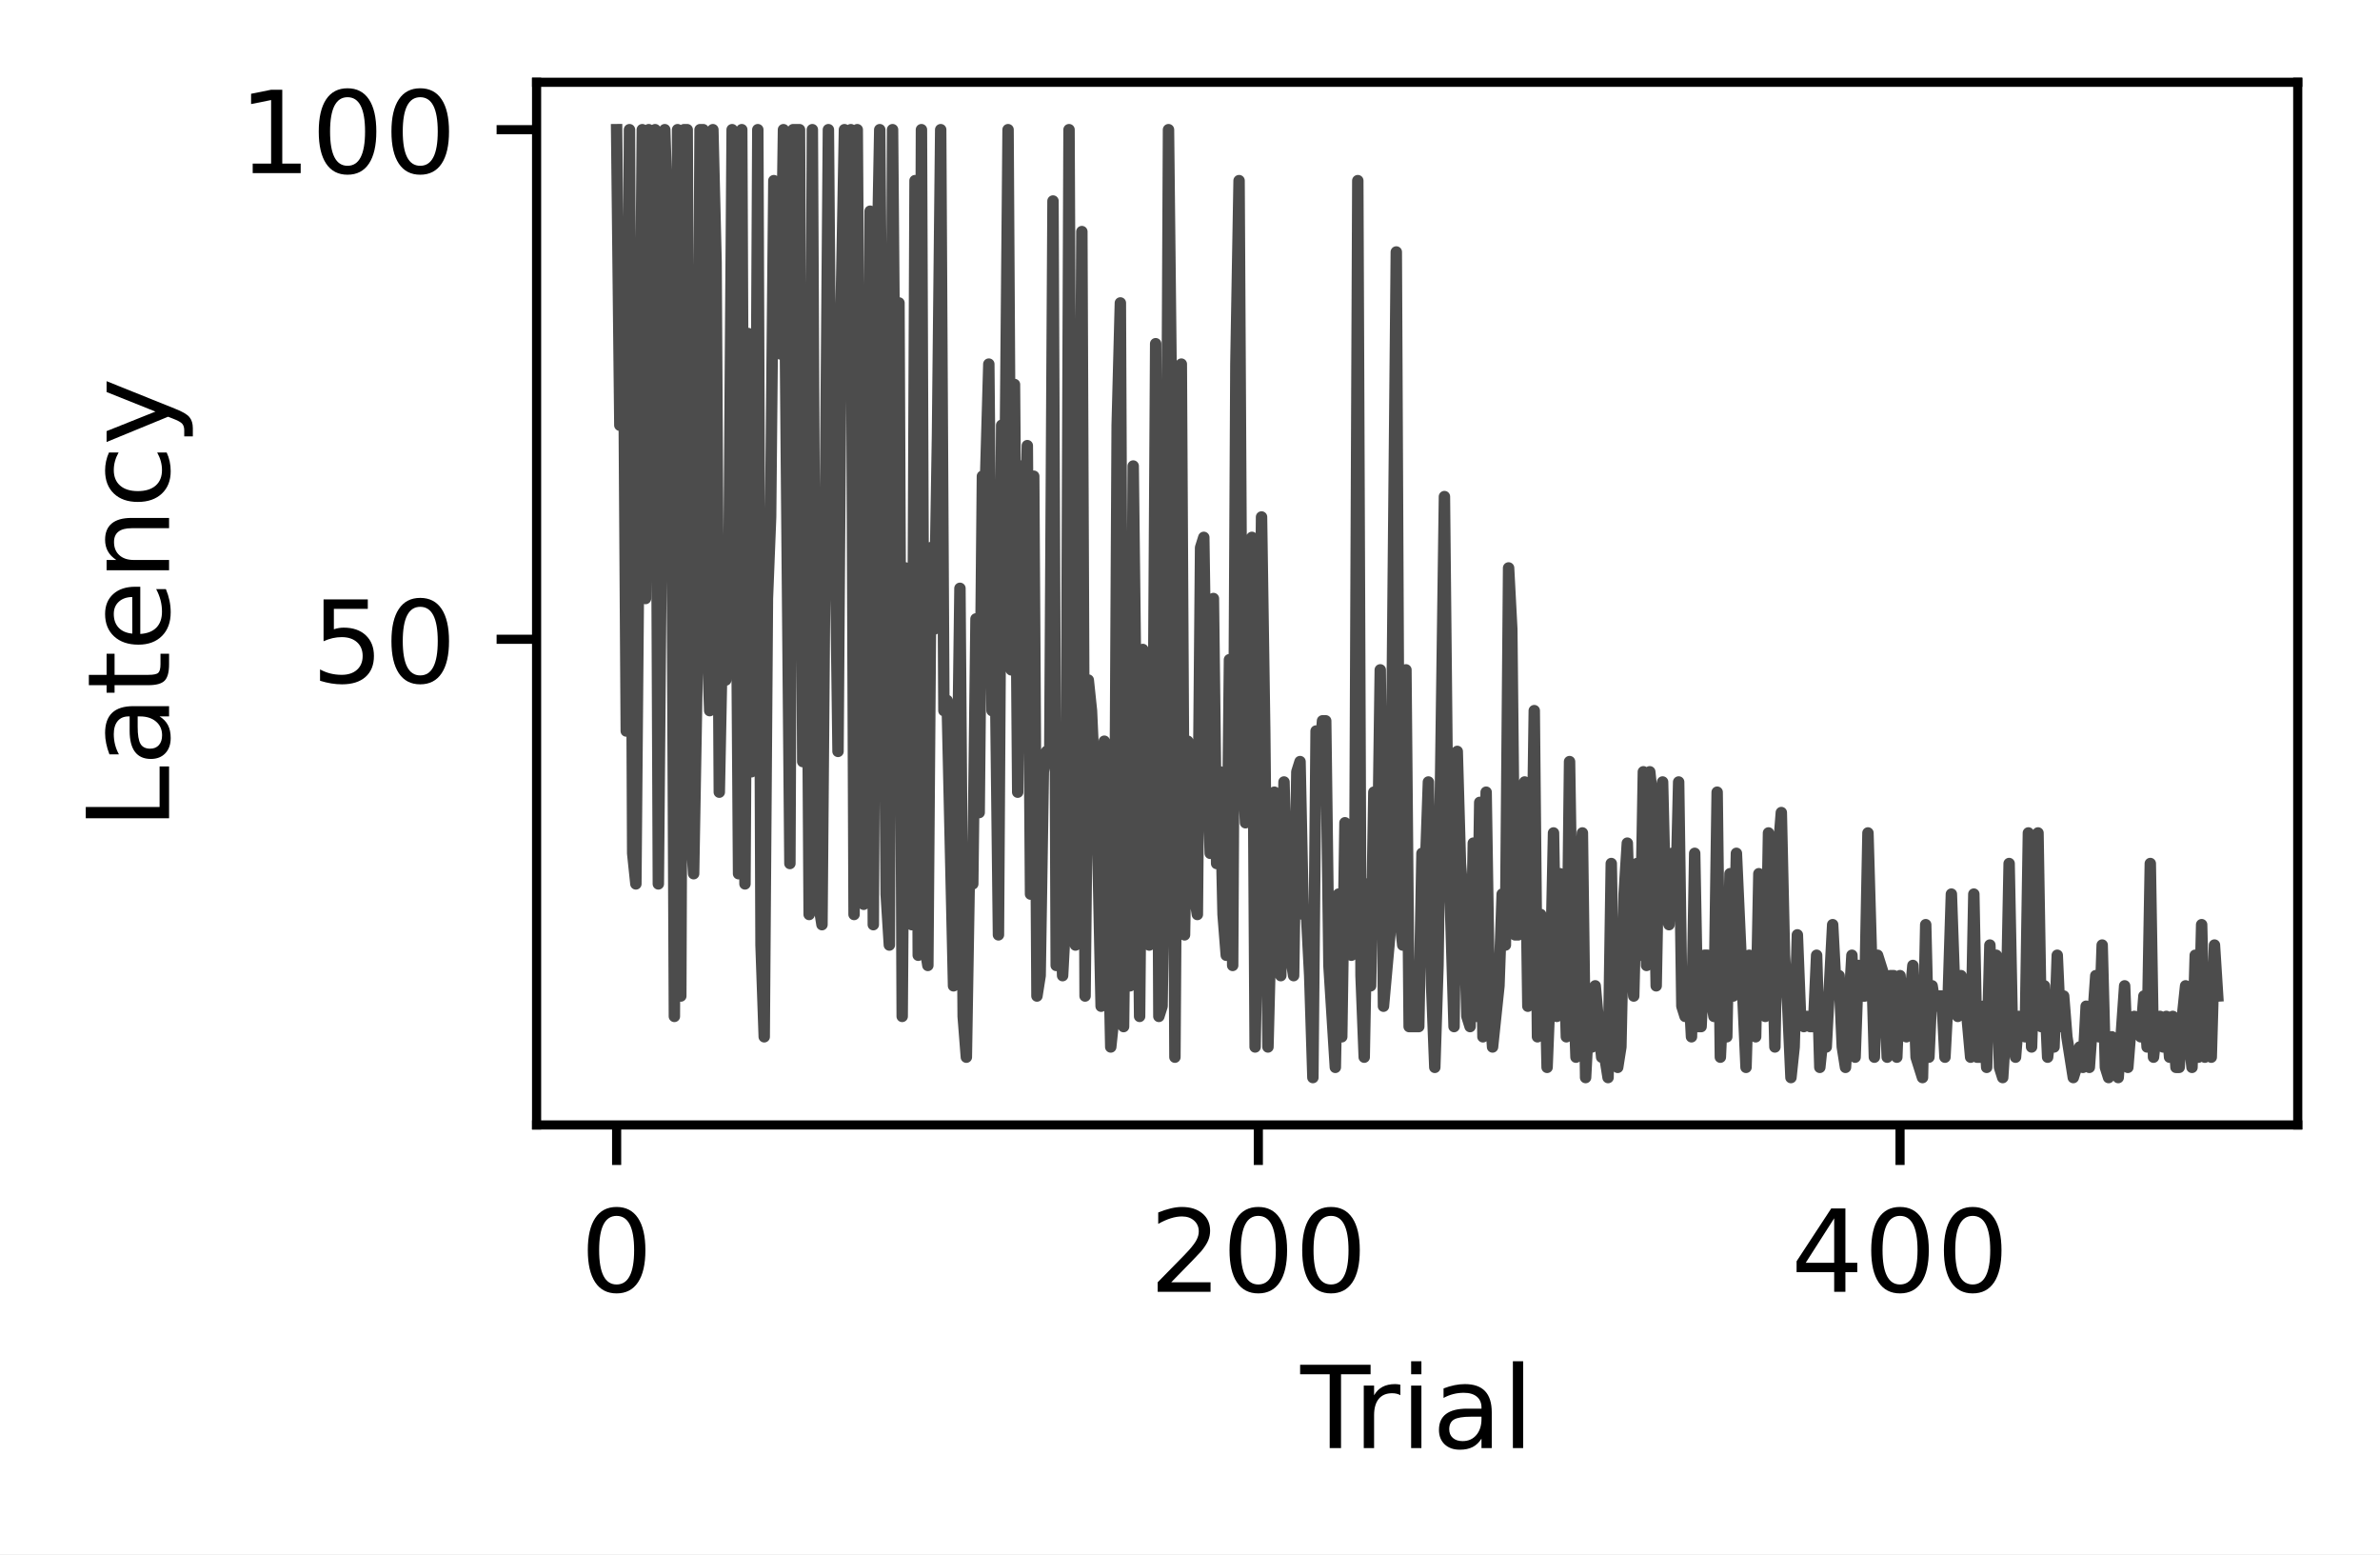
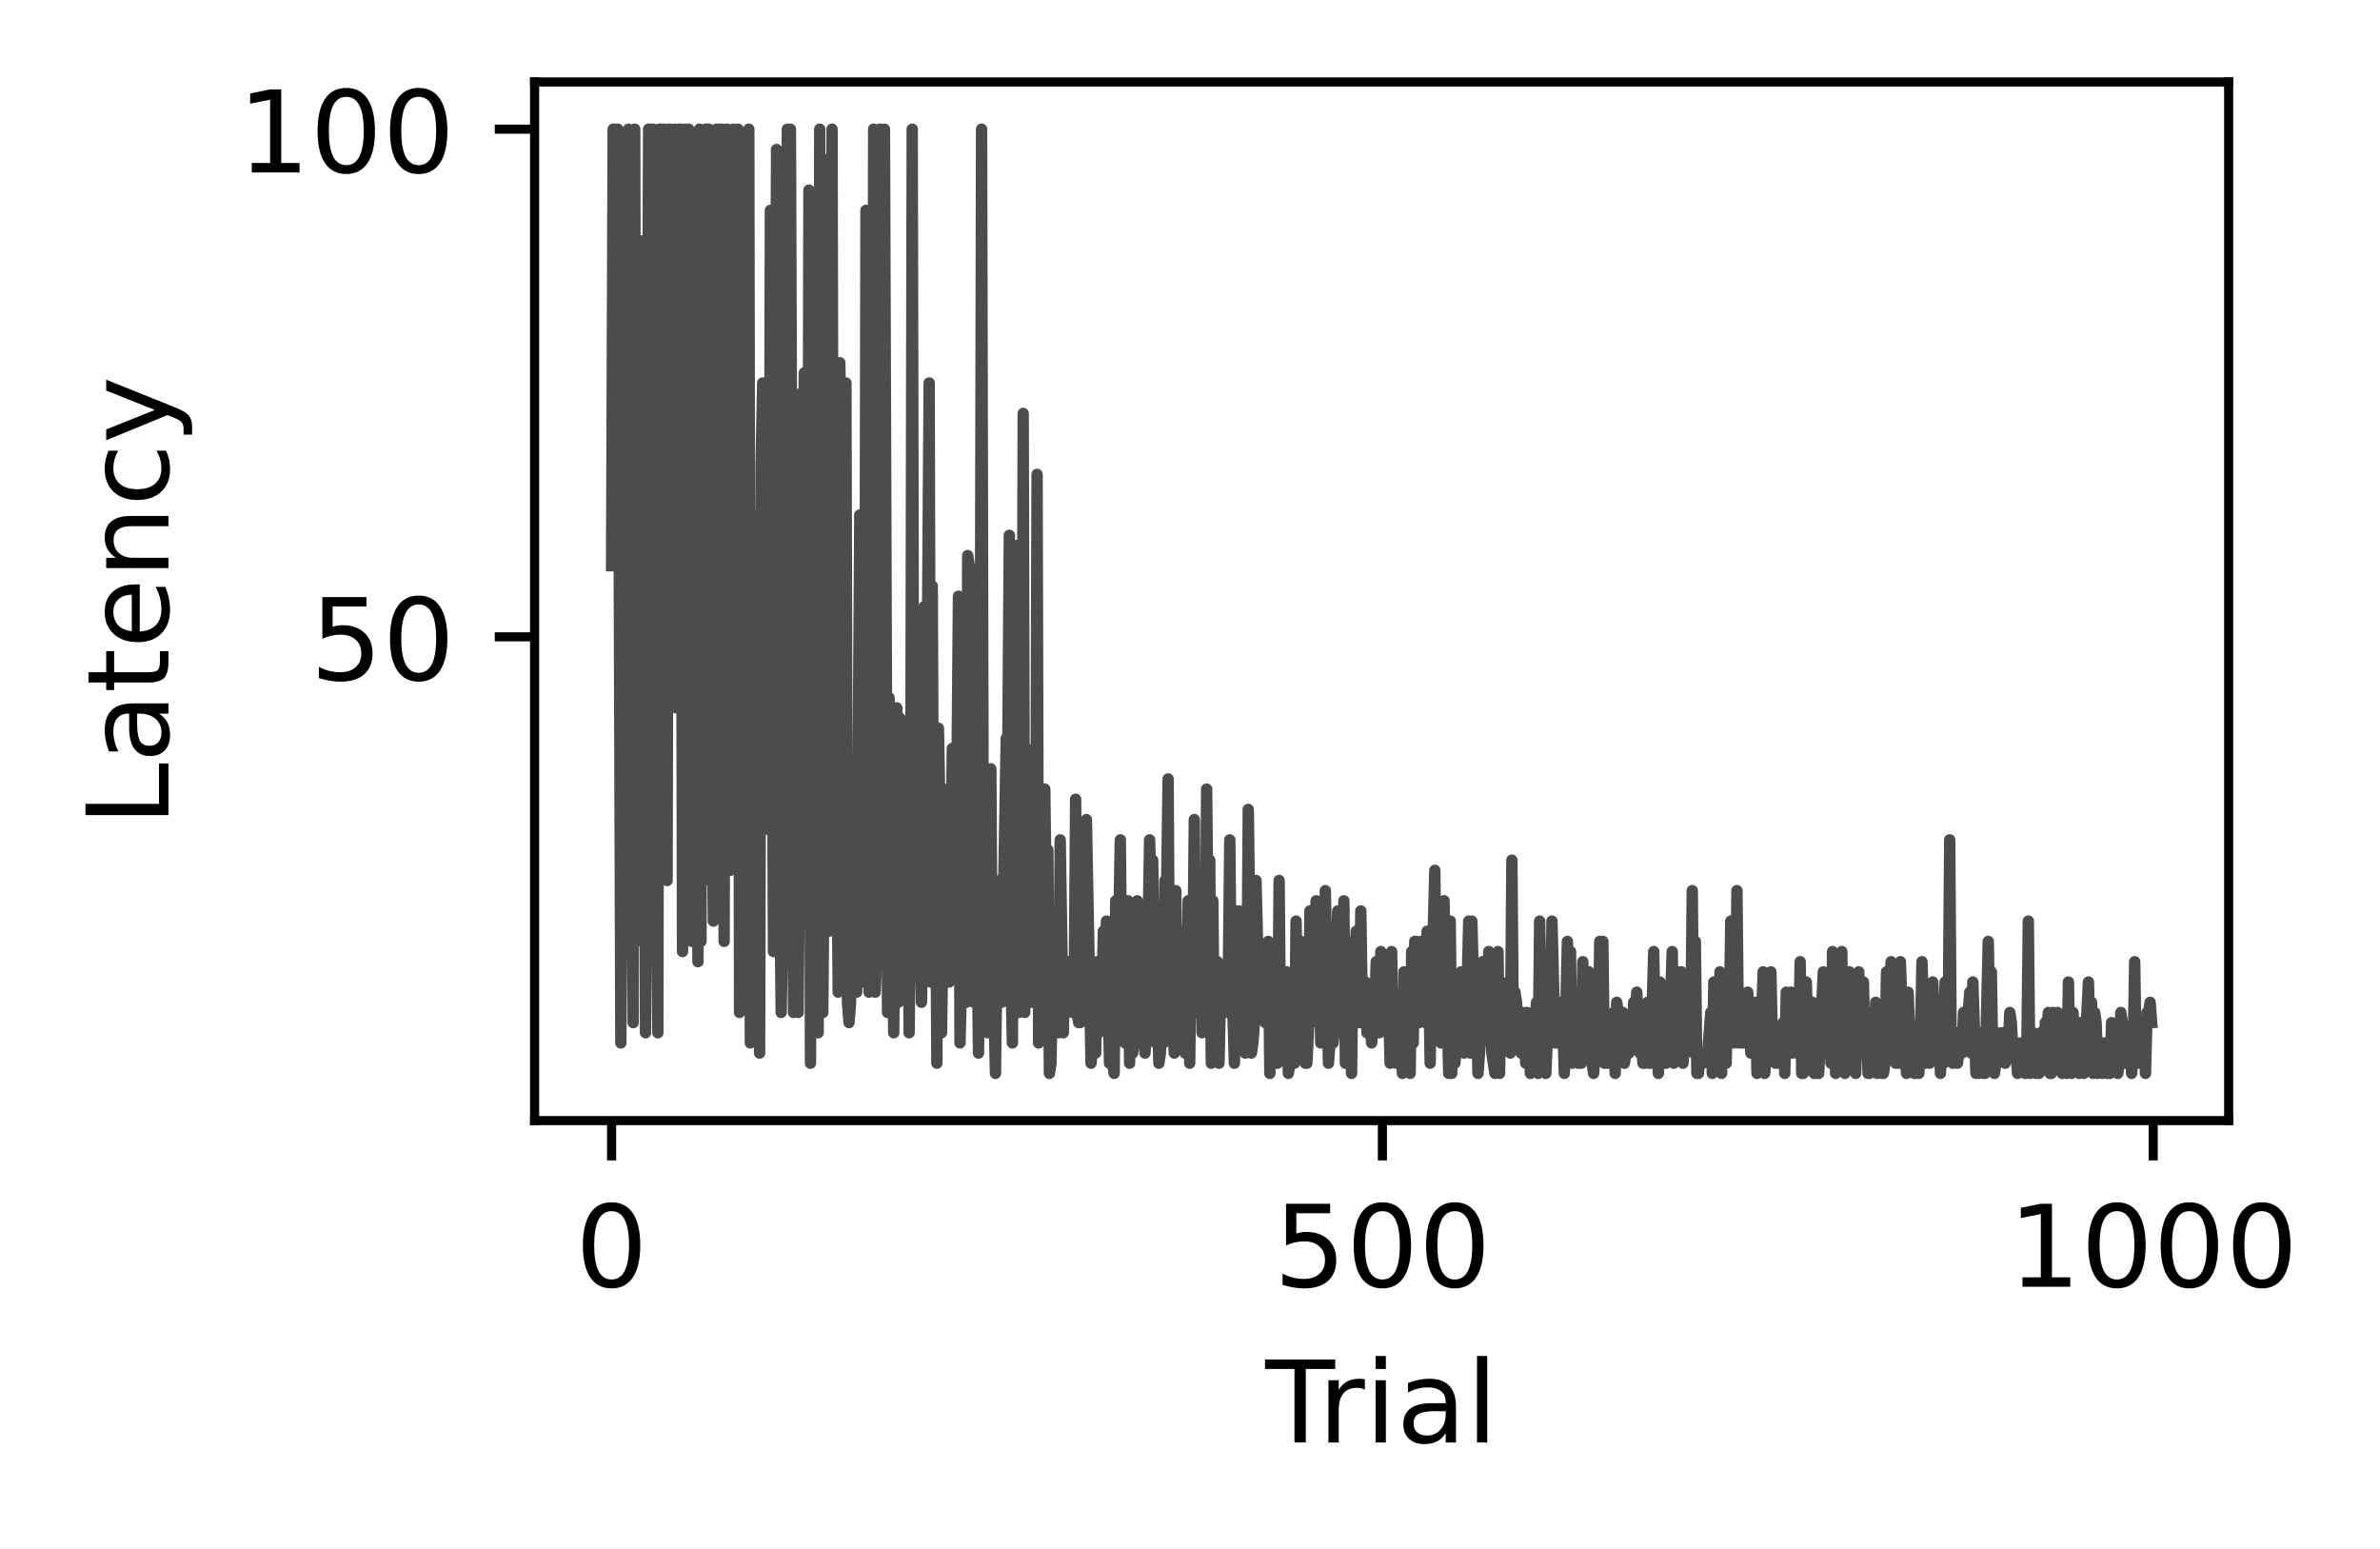
- <svg xmlns="http://www.w3.org/2000/svg" xmlns:xlink="http://www.w3.org/1999/xlink" width="208.316pt" height="135.996pt" viewBox="0 0 208.316 135.996" version="1.1">
+ <svg xmlns="http://www.w3.org/2000/svg" xmlns:xlink="http://www.w3.org/1999/xlink" width="209.088pt" height="135.996pt" viewBox="0 0 209.088 135.996" version="1.1">
  <defs>
    <style type="text/css">*{stroke-linejoin: round; stroke-linecap: butt}</style>
  </defs>
  <g id="figure_1">
    <g id="patch_1">
-       <path d="M 0 135.996  L 208.316 135.996  L 208.316 0  L 0 0  z " style="fill: #ffffff" />
+       <path d="M 0 135.996  L 209.088 135.996  L 209.088 0  L 0 0  z " style="fill: #ffffff" />
    </g>
    <g id="axes_1">
      <g id="patch_2">
-         <path d="M 46.966 98.44  L 201.116 98.44  L 201.116 7.2  L 46.966 7.2  z " style="fill: #ffffff" />
+         <path d="M 46.966 98.44  L 195.792 98.44  L 195.792 7.2  L 46.966 7.2  z " style="fill: #ffffff" />
      </g>
      <g id="matplotlib.axis_1">
        <g id="xtick_1">
          <g id="line2d_1">
            <defs>
-               <path id="m9334df2250" d="M 0 0  L 0 3.5  " style="stroke: #000000; stroke-width: 0.8" />
+               <path id="mffa574d782" d="M 0 0  L 0 3.5  " style="stroke: #000000; stroke-width: 0.8" />
            </defs>
            <g>
-               <use xlink:href="#m9334df2250" x="53.972" y="98.44" style="stroke: #000000; stroke-width: 0.8" />
+               <use xlink:href="#mffa574d782" x="53.73" y="98.44" style="stroke: #000000; stroke-width: 0.8" />
            </g>
          </g>
          <g id="text_1">
-             <g transform="translate(50.79119 113.0384) scale(0.1 -0.1)">
+             <g transform="translate(50.54923 113.0384) scale(0.1 -0.1)">
              <defs>
                <path id="DejaVuSans-30" d="M 2034 4250  Q 1547 4250 1301 3770  Q 1056 3291 1056 2328  Q 1056 1369 1301 889  Q 1547 409 2034 409  Q 2525 409 2770 889  Q 3016 1369 3016 2328  Q 3016 3291 2770 3770  Q 2525 4250 2034 4250  z M 2034 4750  Q 2819 4750 3233 4129  Q 3647 3509 3647 2328  Q 3647 1150 3233 529  Q 2819 -91 2034 -91  Q 1250 -91 836 529  Q 422 1150 422 2328  Q 422 3509 836 4129  Q 1250 4750 2034 4750  z " transform="scale(0.015625)" />
              </defs>
              <use xlink:href="#DejaVuSans-30" />
            </g>
          </g>
        </g>
        <g id="xtick_2">
          <g id="line2d_2">
            <g>
-               <use xlink:href="#m9334df2250" x="110.139" y="98.44" style="stroke: #000000; stroke-width: 0.8" />
+               <use xlink:href="#mffa574d782" x="121.447" y="98.44" style="stroke: #000000; stroke-width: 0.8" />
            </g>
          </g>
          <g id="text_2">
-             <g transform="translate(100.5956 113.0384) scale(0.1 -0.1)">
+             <g transform="translate(111.903 113.0384) scale(0.1 -0.1)">
              <defs>
-                 <path id="DejaVuSans-32" d="M 1228 531  L 3431 531  L 3431 0  L 469 0  L 469 531  Q 828 903 1448 1529  Q 2069 2156 2228 2338  Q 2531 2678 2651 2914  Q 2772 3150 2772 3378  Q 2772 3750 2511 3984  Q 2250 4219 1831 4219  Q 1534 4219 1204 4116  Q 875 4013 500 3803  L 500 4441  Q 881 4594 1212 4672  Q 1544 4750 1819 4750  Q 2544 4750 2975 4387  Q 3406 4025 3406 3419  Q 3406 3131 3298 2873  Q 3191 2616 2906 2266  Q 2828 2175 2409 1742  Q 1991 1309 1228 531  z " transform="scale(0.015625)" />
+                 <path id="DejaVuSans-35" d="M 691 4666  L 3169 4666  L 3169 4134  L 1269 4134  L 1269 2991  Q 1406 3038 1543 3061  Q 1681 3084 1819 3084  Q 2600 3084 3056 2656  Q 3513 2228 3513 1497  Q 3513 744 3044 326  Q 2575 -91 1722 -91  Q 1428 -91 1123 -41  Q 819 9 494 109  L 494 744  Q 775 591 1075 516  Q 1375 441 1709 441  Q 2250 441 2565 725  Q 2881 1009 2881 1497  Q 2881 1984 2565 2268  Q 2250 2553 1709 2553  Q 1456 2553 1204 2497  Q 953 2441 691 2322  L 691 4666  z " transform="scale(0.015625)" />
              </defs>
-               <use xlink:href="#DejaVuSans-32" />
+               <use xlink:href="#DejaVuSans-35" />
              <use xlink:href="#DejaVuSans-30" x="63.623" />
              <use xlink:href="#DejaVuSans-30" x="127.246" />
            </g>
          </g>
        </g>
        <g id="xtick_3">
          <g id="line2d_3">
            <g>
-               <use xlink:href="#m9334df2250" x="166.306" y="98.44" style="stroke: #000000; stroke-width: 0.8" />
+               <use xlink:href="#mffa574d782" x="189.163" y="98.44" style="stroke: #000000; stroke-width: 0.8" />
            </g>
          </g>
          <g id="text_3">
-             <g transform="translate(156.7625 113.0384) scale(0.1 -0.1)">
+             <g transform="translate(176.438 113.0384) scale(0.1 -0.1)">
              <defs>
-                 <path id="DejaVuSans-34" d="M 2419 4116  L 825 1625  L 2419 1625  L 2419 4116  z M 2253 4666  L 3047 4666  L 3047 1625  L 3713 1625  L 3713 1100  L 3047 1100  L 3047 0  L 2419 0  L 2419 1100  L 313 1100  L 313 1709  L 2253 4666  z " transform="scale(0.015625)" />
+                 <path id="DejaVuSans-31" d="M 794 531  L 1825 531  L 1825 4091  L 703 3866  L 703 4441  L 1819 4666  L 2450 4666  L 2450 531  L 3481 531  L 3481 0  L 794 0  L 794 531  z " transform="scale(0.015625)" />
              </defs>
-               <use xlink:href="#DejaVuSans-34" />
+               <use xlink:href="#DejaVuSans-31" />
              <use xlink:href="#DejaVuSans-30" x="63.623" />
              <use xlink:href="#DejaVuSans-30" x="127.246" />
+               <use xlink:href="#DejaVuSans-30" x="190.869" />
            </g>
          </g>
        </g>
        <g id="text_4">
-           <g transform="translate(113.8266 126.7166) scale(0.1 -0.1)">
+           <g transform="translate(111.1649 126.7166) scale(0.1 -0.1)">
            <defs>
              <path id="DejaVuSans-54" d="M -19 4666  L 3928 4666  L 3928 4134  L 2272 4134  L 2272 0  L 1638 0  L 1638 4134  L -19 4134  L -19 4666  z " transform="scale(0.015625)" />
              <path id="DejaVuSans-72" d="M 2631 2963  Q 2534 3019 2420 3045  Q 2306 3072 2169 3072  Q 1681 3072 1420 2755  Q 1159 2438 1159 1844  L 1159 0  L 581 0  L 581 3500  L 1159 3500  L 1159 2956  Q 1341 3275 1631 3429  Q 1922 3584 2338 3584  Q 2397 3584 2469 3576  Q 2541 3569 2628 3553  L 2631 2963  z " transform="scale(0.015625)" />
              <path id="DejaVuSans-69" d="M 603 3500  L 1178 3500  L 1178 0  L 603 0  L 603 3500  z M 603 4863  L 1178 4863  L 1178 4134  L 603 4134  L 603 4863  z " transform="scale(0.015625)" />
              <path id="DejaVuSans-61" d="M 2194 1759  Q 1497 1759 1228 1600  Q 959 1441 959 1056  Q 959 750 1161 570  Q 1363 391 1709 391  Q 2188 391 2477 730  Q 2766 1069 2766 1631  L 2766 1759  L 2194 1759  z M 3341 1997  L 3341 0  L 2766 0  L 2766 531  Q 2569 213 2275 61  Q 1981 -91 1556 -91  Q 1019 -91 701 211  Q 384 513 384 1019  Q 384 1609 779 1909  Q 1175 2209 1959 2209  L 2766 2209  L 2766 2266  Q 2766 2663 2505 2880  Q 2244 3097 1772 3097  Q 1472 3097 1187 3025  Q 903 2953 641 2809  L 641 3341  Q 956 3463 1253 3523  Q 1550 3584 1831 3584  Q 2591 3584 2966 3190  Q 3341 2797 3341 1997  z " transform="scale(0.015625)" />
              <path id="DejaVuSans-6c" d="M 603 4863  L 1178 4863  L 1178 0  L 603 0  L 603 4863  z " transform="scale(0.015625)" />
            </defs>
            <use xlink:href="#DejaVuSans-54" />
            <use xlink:href="#DejaVuSans-72" x="46.334" />
            <use xlink:href="#DejaVuSans-69" x="87.447" />
            <use xlink:href="#DejaVuSans-61" x="115.23" />
            <use xlink:href="#DejaVuSans-6c" x="176.51" />
          </g>
        </g>
      </g>
      <g id="matplotlib.axis_2">
        <g id="ytick_1">
          <g id="line2d_4">
            <defs>
-               <path id="mc169665266" d="M 0 0  L -3.5 0  " style="stroke: #000000; stroke-width: 0.8" />
+               <path id="m6b56da63a8" d="M 0 0  L -3.5 0  " style="stroke: #000000; stroke-width: 0.8" />
            </defs>
            <g>
-               <use xlink:href="#mc169665266" x="46.966" y="55.942" style="stroke: #000000; stroke-width: 0.8" />
+               <use xlink:href="#m6b56da63a8" x="46.966" y="55.942" style="stroke: #000000; stroke-width: 0.8" />
            </g>
          </g>
          <g id="text_5">
            <g transform="translate(27.24063 59.74082) scale(0.1 -0.1)">
-               <defs>
-                 <path id="DejaVuSans-35" d="M 691 4666  L 3169 4666  L 3169 4134  L 1269 4134  L 1269 2991  Q 1406 3038 1543 3061  Q 1681 3084 1819 3084  Q 2600 3084 3056 2656  Q 3513 2228 3513 1497  Q 3513 744 3044 326  Q 2575 -91 1722 -91  Q 1428 -91 1123 -41  Q 819 9 494 109  L 494 744  Q 775 591 1075 516  Q 1375 441 1709 441  Q 2250 441 2565 725  Q 2881 1009 2881 1497  Q 2881 1984 2565 2268  Q 2250 2553 1709 2553  Q 1456 2553 1204 2497  Q 953 2441 691 2322  L 691 4666  z " transform="scale(0.015625)" />
-               </defs>
              <use xlink:href="#DejaVuSans-35" />
              <use xlink:href="#DejaVuSans-30" x="63.623" />
            </g>
          </g>
        </g>
        <g id="ytick_2">
          <g id="line2d_5">
            <g>
-               <use xlink:href="#mc169665266" x="46.966" y="11.347" style="stroke: #000000; stroke-width: 0.8" />
+               <use xlink:href="#m6b56da63a8" x="46.966" y="11.347" style="stroke: #000000; stroke-width: 0.8" />
            </g>
          </g>
          <g id="text_6">
            <g transform="translate(20.87813 15.14649) scale(0.1 -0.1)">
-               <defs>
-                 <path id="DejaVuSans-31" d="M 794 531  L 1825 531  L 1825 4091  L 703 3866  L 703 4441  L 1819 4666  L 2450 4666  L 2450 531  L 3481 531  L 3481 0  L 794 0  L 794 531  z " transform="scale(0.015625)" />
-               </defs>
              <use xlink:href="#DejaVuSans-31" />
              <use xlink:href="#DejaVuSans-30" x="63.623" />
              <use xlink:href="#DejaVuSans-30" x="127.246" />
            </g>
          </g>
        </g>
        <g id="text_7">
          <g transform="translate(14.79844 72.58406) rotate(-90) scale(0.1 -0.1)">
            <defs>
              <path id="DejaVuSans-4c" d="M 628 4666  L 1259 4666  L 1259 531  L 3531 531  L 3531 0  L 628 0  L 628 4666  z " transform="scale(0.015625)" />
              <path id="DejaVuSans-74" d="M 1172 4494  L 1172 3500  L 2356 3500  L 2356 3053  L 1172 3053  L 1172 1153  Q 1172 725 1289 603  Q 1406 481 1766 481  L 2356 481  L 2356 0  L 1766 0  Q 1100 0 847 248  Q 594 497 594 1153  L 594 3053  L 172 3053  L 172 3500  L 594 3500  L 594 4494  L 1172 4494  z " transform="scale(0.015625)" />
              <path id="DejaVuSans-65" d="M 3597 1894  L 3597 1613  L 953 1613  Q 991 1019 1311 708  Q 1631 397 2203 397  Q 2534 397 2845 478  Q 3156 559 3463 722  L 3463 178  Q 3153 47 2828 -22  Q 2503 -91 2169 -91  Q 1331 -91 842 396  Q 353 884 353 1716  Q 353 2575 817 3079  Q 1281 3584 2069 3584  Q 2775 3584 3186 3129  Q 3597 2675 3597 1894  z M 3022 2063  Q 3016 2534 2758 2815  Q 2500 3097 2075 3097  Q 1594 3097 1305 2825  Q 1016 2553 972 2059  L 3022 2063  z " transform="scale(0.015625)" />
              <path id="DejaVuSans-6e" d="M 3513 2113  L 3513 0  L 2938 0  L 2938 2094  Q 2938 2591 2744 2837  Q 2550 3084 2163 3084  Q 1697 3084 1428 2787  Q 1159 2491 1159 1978  L 1159 0  L 581 0  L 581 3500  L 1159 3500  L 1159 2956  Q 1366 3272 1645 3428  Q 1925 3584 2291 3584  Q 2894 3584 3203 3211  Q 3513 2838 3513 2113  z " transform="scale(0.015625)" />
              <path id="DejaVuSans-63" d="M 3122 3366  L 3122 2828  Q 2878 2963 2633 3030  Q 2388 3097 2138 3097  Q 1578 3097 1268 2742  Q 959 2388 959 1747  Q 959 1106 1268 751  Q 1578 397 2138 397  Q 2388 397 2633 464  Q 2878 531 3122 666  L 3122 134  Q 2881 22 2623 -34  Q 2366 -91 2075 -91  Q 1284 -91 818 406  Q 353 903 353 1747  Q 353 2603 823 3093  Q 1294 3584 2113 3584  Q 2378 3584 2631 3529  Q 2884 3475 3122 3366  z " transform="scale(0.015625)" />
              <path id="DejaVuSans-79" d="M 2059 -325  Q 1816 -950 1584 -1140  Q 1353 -1331 966 -1331  L 506 -1331  L 506 -850  L 844 -850  Q 1081 -850 1212 -737  Q 1344 -625 1503 -206  L 1606 56  L 191 3500  L 800 3500  L 1894 763  L 2988 3500  L 3597 3500  L 2059 -325  z " transform="scale(0.015625)" />
            </defs>
            <use xlink:href="#DejaVuSans-4c" />
            <use xlink:href="#DejaVuSans-61" x="55.713" />
            <use xlink:href="#DejaVuSans-74" x="116.992" />
            <use xlink:href="#DejaVuSans-65" x="156.201" />
            <use xlink:href="#DejaVuSans-6e" x="217.725" />
            <use xlink:href="#DejaVuSans-63" x="281.104" />
            <use xlink:href="#DejaVuSans-79" x="336.084" />
          </g>
        </g>
      </g>
      <g id="line2d_6">
-         <path d="M 53.972 11.347  L 54.253 37.212  L 54.534 21.158  L 54.815 63.969  L 55.096 11.347  L 55.377 74.671  L 55.657 77.347  L 56.219 11.347  L 56.5 52.374  L 56.781 11.347  L 57.062 34.536  L 57.342 11.347  L 57.623 77.347  L 58.185 11.347  L 58.747 29.185  L 59.027 88.941  L 59.308 11.347  L 59.589 87.158  L 59.87 11.347  L 60.151 11.347  L 60.432 71.996  L 60.712 76.455  L 60.993 60.401  L 61.274 11.347  L 61.555 11.347  L 61.836 54.158  L 62.117 62.185  L 62.397 11.347  L 62.678 22.942  L 62.959 69.32  L 63.24 55.05  L 63.521 59.509  L 63.802 49.698  L 64.082 11.347  L 64.363 36.32  L 64.644 76.455  L 64.925 11.347  L 65.206 77.347  L 65.487 29.185  L 65.767 67.536  L 66.048 65.752  L 66.329 11.347  L 66.61 82.698  L 66.891 90.725  L 67.172 52.374  L 67.452 45.239  L 67.733 15.807  L 68.014 26.509  L 68.295 30.969  L 68.576 11.347  L 69.138 75.563  L 69.418 11.347  L 69.98 11.347  L 70.261 66.644  L 70.542 35.428  L 70.823 80.023  L 71.103 11.347  L 71.384 69.32  L 71.665 79.131  L 71.946 80.914  L 72.508 11.347  L 72.788 46.131  L 73.069 44.347  L 73.35 65.752  L 73.631 26.509  L 73.912 11.347  L 74.193 30.077  L 74.473 11.347  L 74.754 80.023  L 75.035 11.347  L 75.316 54.158  L 75.597 79.131  L 75.878 71.104  L 76.158 18.482  L 76.439 80.914  L 76.72 26.509  L 77.001 11.347  L 77.563 78.239  L 77.843 82.698  L 78.124 11.347  L 78.405 45.239  L 78.686 26.509  L 78.967 88.941  L 79.248 49.698  L 79.528 76.455  L 79.809 80.914  L 80.09 15.807  L 80.371 83.59  L 80.652 11.347  L 80.933 82.698  L 81.213 84.482  L 81.494 47.915  L 81.775 55.05  L 82.056 38.104  L 82.337 11.347  L 82.618 62.185  L 82.898 61.293  L 83.46 86.266  L 83.741 72.887  L 84.022 51.482  L 84.303 88.941  L 84.583 92.509  L 84.864 75.563  L 85.145 77.347  L 85.426 54.158  L 85.707 71.104  L 85.988 41.671  L 86.268 41.671  L 86.549 31.861  L 86.83 62.185  L 87.111 57.725  L 87.392 81.806  L 87.673 37.212  L 87.953 43.455  L 88.234 11.347  L 88.515 58.617  L 88.796 33.644  L 89.077 69.32  L 89.358 40.78  L 89.638 51.482  L 89.919 38.996  L 90.2 78.239  L 90.481 41.671  L 90.762 87.158  L 91.043 85.374  L 91.323 67.536  L 91.604 65.752  L 91.885 65.752  L 92.166 17.59  L 92.447 84.482  L 92.728 75.563  L 93.008 85.374  L 93.289 80.023  L 93.57 11.347  L 93.851 71.996  L 94.132 82.698  L 94.413 66.644  L 94.693 20.266  L 94.974 87.158  L 95.255 59.509  L 95.536 62.185  L 96.098 74.671  L 96.378 88.05  L 96.659 64.86  L 97.221 91.617  L 97.502 88.941  L 97.783 37.212  L 98.063 26.509  L 98.344 89.833  L 98.625 64.86  L 98.906 86.266  L 99.187 40.78  L 99.748 88.941  L 100.029 56.833  L 100.31 63.969  L 100.591 82.698  L 100.872 76.455  L 101.153 30.077  L 101.433 88.941  L 101.714 88.05  L 101.995 68.428  L 102.276 11.347  L 102.557 37.212  L 102.838 92.509  L 103.118 51.482  L 103.399 31.861  L 103.68 81.806  L 103.961 64.86  L 104.523 78.239  L 104.803 80.023  L 105.084 47.915  L 105.365 47.023  L 105.646 65.752  L 105.927 74.671  L 106.208 52.374  L 106.488 75.563  L 106.769 67.536  L 107.05 80.023  L 107.331 83.59  L 107.612 57.725  L 107.893 84.482  L 108.173 31.861  L 108.454 15.807  L 108.735 65.752  L 109.016 71.996  L 109.297 53.266  L 109.578 47.023  L 109.858 91.617  L 110.139 75.563  L 110.42 45.239  L 110.701 63.969  L 110.982 91.617  L 111.543 69.32  L 111.824 83.59  L 112.105 85.374  L 112.386 68.428  L 112.667 79.131  L 112.948 83.59  L 113.229 85.374  L 113.509 67.536  L 113.79 66.644  L 114.071 80.023  L 114.352 80.023  L 114.633 85.374  L 114.914 94.293  L 115.194 63.969  L 115.475 66.644  L 115.756 63.077  L 116.037 63.077  L 116.318 84.482  L 116.879 93.401  L 117.16 78.239  L 117.441 90.725  L 117.722 71.996  L 118.003 80.023  L 118.284 83.59  L 118.564 80.914  L 118.845 15.807  L 119.126 85.374  L 119.407 92.509  L 119.688 77.347  L 119.969 86.266  L 120.249 69.32  L 120.53 79.131  L 120.811 58.617  L 121.092 88.05  L 121.654 81.806  L 122.215 22.05  L 122.496 80.023  L 122.777 82.698  L 123.058 58.617  L 123.339 89.833  L 124.181 89.833  L 124.462 74.671  L 124.743 76.455  L 125.024 68.428  L 125.304 86.266  L 125.585 93.401  L 125.866 84.482  L 126.428 43.455  L 126.709 71.104  L 127.27 89.833  L 127.551 65.752  L 127.832 75.563  L 128.113 79.131  L 128.394 88.941  L 128.674 89.833  L 128.955 73.779  L 129.236 88.941  L 129.517 70.212  L 129.798 90.725  L 130.079 69.32  L 130.359 87.158  L 130.64 91.617  L 131.202 86.266  L 131.483 78.239  L 131.764 82.698  L 132.044 49.698  L 132.325 55.05  L 132.606 81.806  L 132.887 81.806  L 133.168 80.023  L 133.449 68.428  L 133.729 88.05  L 134.01 81.806  L 134.291 62.185  L 134.572 90.725  L 134.853 80.023  L 135.134 80.914  L 135.414 93.401  L 135.695 86.266  L 135.976 72.887  L 136.257 88.941  L 136.538 76.455  L 136.819 80.914  L 137.099 90.725  L 137.38 66.644  L 137.661 84.482  L 137.942 92.509  L 138.223 77.347  L 138.504 72.887  L 138.784 94.293  L 139.065 88.941  L 139.346 91.617  L 139.627 86.266  L 140.189 92.509  L 140.469 92.509  L 140.75 94.293  L 141.031 75.563  L 141.312 92.509  L 141.593 93.401  L 141.874 91.617  L 142.154 78.239  L 142.435 73.779  L 142.716 82.698  L 142.997 87.158  L 143.278 75.563  L 143.559 83.59  L 143.839 67.536  L 144.12 84.482  L 144.401 67.536  L 144.682 70.212  L 144.963 86.266  L 145.244 71.104  L 145.524 68.428  L 145.805 80.023  L 146.086 80.914  L 146.367 74.671  L 146.648 80.023  L 146.929 68.428  L 147.209 88.05  L 147.49 88.941  L 147.771 85.374  L 148.052 90.725  L 148.333 74.671  L 148.614 89.833  L 148.894 89.833  L 149.175 83.59  L 149.456 83.59  L 149.737 87.158  L 150.018 88.941  L 150.299 69.32  L 150.579 92.509  L 150.86 86.266  L 151.141 90.725  L 151.422 76.455  L 151.703 87.158  L 151.984 74.671  L 152.826 93.401  L 153.107 83.59  L 153.388 84.482  L 153.669 90.725  L 153.949 76.455  L 154.23 87.158  L 154.511 88.941  L 154.792 72.887  L 155.073 80.023  L 155.354 91.617  L 155.634 74.671  L 155.915 71.104  L 156.196 83.59  L 156.477 88.05  L 156.758 94.293  L 157.039 91.617  L 157.32 81.806  L 157.6 88.941  L 157.881 89.833  L 158.162 88.941  L 158.443 89.833  L 158.724 89.833  L 159.005 83.59  L 159.285 93.401  L 159.566 90.725  L 159.847 91.617  L 160.409 80.914  L 160.69 86.266  L 160.97 85.374  L 161.251 91.617  L 161.532 93.401  L 162.094 83.59  L 162.375 92.509  L 162.655 84.482  L 162.936 87.158  L 163.217 87.158  L 163.498 72.887  L 164.06 92.509  L 164.34 83.59  L 164.902 85.374  L 165.183 92.509  L 165.464 85.374  L 165.745 85.374  L 166.025 92.509  L 166.306 85.374  L 166.587 88.941  L 166.868 90.725  L 167.43 84.482  L 167.71 92.509  L 168.272 94.293  L 168.553 80.914  L 168.834 92.509  L 169.115 86.266  L 169.395 88.05  L 169.676 87.158  L 169.957 87.158  L 170.238 92.509  L 170.519 87.158  L 170.8 78.239  L 171.08 86.266  L 171.361 88.941  L 171.642 85.374  L 171.923 86.266  L 172.485 92.509  L 172.765 78.239  L 173.046 92.509  L 173.327 92.509  L 173.608 88.05  L 173.889 93.401  L 174.17 82.698  L 174.45 89.833  L 174.731 83.59  L 175.012 93.401  L 175.293 94.293  L 175.574 89.833  L 175.855 75.563  L 176.135 89.833  L 176.416 92.509  L 176.697 88.941  L 177.259 90.725  L 177.54 72.887  L 177.82 91.617  L 178.382 72.887  L 178.663 89.833  L 178.944 86.266  L 179.225 92.509  L 179.505 89.833  L 179.786 91.617  L 180.067 83.59  L 180.348 89.833  L 180.629 87.158  L 180.91 90.725  L 181.471 94.293  L 181.752 93.401  L 182.033 91.617  L 182.314 93.401  L 182.595 88.05  L 182.875 93.401  L 183.437 85.374  L 183.718 90.725  L 183.999 82.698  L 184.28 93.401  L 184.56 94.293  L 184.841 90.725  L 185.403 94.293  L 185.965 86.266  L 186.245 93.401  L 186.526 89.833  L 186.807 88.941  L 187.369 90.725  L 187.65 87.158  L 187.93 91.617  L 188.211 75.563  L 188.492 92.509  L 188.773 89.833  L 189.054 88.941  L 189.335 91.617  L 189.615 88.941  L 189.896 92.509  L 190.177 88.941  L 190.458 93.401  L 190.739 93.401  L 191.02 88.941  L 191.3 86.266  L 191.581 90.725  L 191.862 93.401  L 192.143 83.59  L 192.424 92.509  L 192.705 80.914  L 192.985 92.509  L 193.266 85.374  L 193.547 92.509  L 193.828 82.698  L 194.109 87.158  L 194.109 87.158  " clip-path="url(#p3802397089)" style="fill: none; stroke: #000000; stroke-opacity: 0.7; stroke-linecap: square" />
+         <path d="M 53.73 49.698  L 53.866 11.347  L 54.001 11.347  L 54.137 45.239  L 54.272 11.347  L 54.543 91.617  L 54.679 71.996  L 54.814 82.698  L 54.949 74.671  L 55.085 80.914  L 55.22 11.347  L 55.627 89.833  L 55.762 11.347  L 55.897 82.698  L 56.304 21.158  L 56.439 73.779  L 56.575 40.78  L 56.71 90.725  L 56.981 11.347  L 57.116 11.347  L 57.252 66.644  L 57.387 11.347  L 57.523 70.212  L 57.658 77.347  L 57.793 90.725  L 57.929 11.347  L 58.064 11.347  L 58.2 61.293  L 58.335 11.347  L 58.606 77.347  L 58.741 11.347  L 58.877 11.347  L 59.012 43.455  L 59.148 47.023  L 59.283 11.347  L 59.419 62.185  L 59.554 52.374  L 59.69 11.347  L 59.825 11.347  L 59.96 83.59  L 60.096 63.077  L 60.231 11.347  L 60.367 14.915  L 60.502 11.347  L 60.773 82.698  L 60.908 43.455  L 61.044 65.752  L 61.179 30.077  L 61.315 84.482  L 61.45 11.347  L 61.586 82.698  L 61.721 12.239  L 61.856 28.293  L 61.992 11.347  L 62.263 11.347  L 62.398 77.347  L 62.534 64.86  L 62.669 80.914  L 62.804 79.131  L 62.94 11.347  L 63.075 38.104  L 63.211 11.347  L 63.346 75.563  L 63.482 11.347  L 63.617 82.698  L 63.752 19.374  L 63.888 11.347  L 64.023 31.861  L 64.159 76.455  L 64.43 11.347  L 64.565 22.05  L 64.701 67.536  L 64.836 11.347  L 64.971 88.941  L 65.107 81.806  L 65.242 47.023  L 65.378 71.104  L 65.649 58.617  L 65.784 11.347  L 65.919 91.617  L 66.055 46.131  L 66.19 71.104  L 66.461 45.239  L 66.597 52.374  L 66.732 92.509  L 66.867 40.78  L 67.003 33.644  L 67.138 68.428  L 67.274 39.888  L 67.409 35.428  L 67.545 72.887  L 67.68 18.482  L 67.951 83.59  L 68.222 13.131  L 68.493 75.563  L 68.628 88.941  L 68.763 80.914  L 69.034 30.077  L 69.17 11.347  L 69.305 42.563  L 69.441 11.347  L 69.712 88.941  L 69.847 47.023  L 69.982 87.158  L 70.118 88.941  L 70.253 71.996  L 70.389 34.536  L 70.524 66.644  L 70.66 32.753  L 70.93 79.131  L 71.066 16.699  L 71.201 93.401  L 71.472 42.563  L 71.608 53.266  L 71.878 90.725  L 72.014 11.347  L 72.149 80.914  L 72.285 88.941  L 72.42 71.996  L 72.556 14.023  L 72.826 81.806  L 72.962 60.401  L 73.097 11.347  L 73.233 73.779  L 73.368 55.05  L 73.639 87.158  L 73.774 31.861  L 73.91 38.104  L 74.045 75.563  L 74.181 73.779  L 74.316 33.644  L 74.452 88.05  L 74.587 89.833  L 74.723 88.05  L 74.858 75.563  L 75.129 80.023  L 75.264 87.158  L 75.535 45.239  L 75.671 81.806  L 75.806 72.887  L 75.941 86.266  L 76.077 18.482  L 76.348 87.158  L 76.483 52.374  L 76.619 79.131  L 76.754 11.347  L 76.889 87.158  L 77.025 83.59  L 77.16 59.509  L 77.296 11.347  L 77.431 80.023  L 77.567 59.509  L 77.702 11.347  L 77.973 88.941  L 78.108 61.293  L 78.244 84.482  L 78.379 79.131  L 78.515 90.725  L 78.785 62.185  L 78.921 88.05  L 79.056 63.077  L 79.192 73.779  L 79.327 71.104  L 79.463 85.374  L 79.598 80.023  L 79.734 70.212  L 79.869 90.725  L 80.004 77.347  L 80.14 11.347  L 80.275 75.563  L 80.546 83.59  L 80.682 71.996  L 80.952 88.05  L 81.088 81.806  L 81.223 53.266  L 81.359 72.887  L 81.63 33.644  L 81.765 86.266  L 81.9 51.482  L 82.036 82.698  L 82.171 71.104  L 82.307 93.401  L 82.442 63.969  L 82.578 71.104  L 82.713 90.725  L 82.984 72.887  L 83.119 72.887  L 83.255 69.32  L 83.39 86.266  L 83.526 79.131  L 83.661 65.752  L 83.796 84.482  L 83.932 84.482  L 84.203 52.374  L 84.338 91.617  L 84.745 75.563  L 84.88 88.05  L 85.015 48.807  L 85.151 49.698  L 85.286 80.914  L 85.422 80.914  L 85.557 88.05  L 85.693 69.32  L 85.963 92.509  L 86.099 72.887  L 86.234 11.347  L 86.37 71.996  L 86.505 82.698  L 86.641 80.023  L 86.776 90.725  L 86.911 84.482  L 87.047 67.536  L 87.182 88.941  L 87.318 88.05  L 87.453 94.293  L 87.589 83.59  L 87.724 81.806  L 87.859 77.347  L 87.995 88.05  L 88.401 64.86  L 88.537 65.752  L 88.672 47.023  L 88.807 85.374  L 88.943 91.617  L 89.078 53.266  L 89.214 88.05  L 89.349 47.915  L 89.485 88.941  L 89.756 84.482  L 89.891 36.32  L 90.026 88.941  L 90.162 65.752  L 90.433 88.05  L 90.704 88.05  L 90.839 85.374  L 90.974 85.374  L 91.11 41.671  L 91.245 91.617  L 91.381 88.05  L 91.787 69.32  L 91.922 80.023  L 92.058 74.671  L 92.193 94.293  L 92.329 93.401  L 92.464 86.266  L 92.6 90.725  L 92.735 81.806  L 92.87 83.59  L 93.006 90.725  L 93.141 73.779  L 93.412 90.725  L 93.548 84.482  L 93.683 88.05  L 93.818 84.482  L 93.954 87.158  L 94.089 85.374  L 94.225 88.941  L 94.36 88.941  L 94.496 70.212  L 94.631 88.941  L 94.767 89.833  L 94.902 89.833  L 95.037 75.563  L 95.308 87.158  L 95.444 71.996  L 95.85 93.401  L 96.121 89.833  L 96.256 92.509  L 96.392 84.482  L 96.527 90.725  L 96.798 88.05  L 96.933 81.806  L 97.069 84.482  L 97.204 80.914  L 97.475 93.401  L 97.611 81.806  L 97.746 93.401  L 97.881 94.293  L 98.017 79.131  L 98.152 88.941  L 98.423 73.779  L 98.559 88.05  L 98.694 86.266  L 98.829 91.617  L 98.965 79.131  L 99.1 79.131  L 99.236 93.401  L 99.371 82.698  L 99.507 92.509  L 99.642 91.617  L 99.913 79.131  L 100.048 84.482  L 100.184 84.482  L 100.455 87.158  L 100.59 92.509  L 100.726 89.833  L 100.996 73.779  L 101.132 79.131  L 101.267 75.563  L 101.538 91.617  L 101.674 87.158  L 101.809 93.401  L 101.944 92.509  L 102.08 84.482  L 102.215 91.617  L 102.351 77.347  L 102.486 78.239  L 102.622 68.428  L 102.757 90.725  L 102.892 87.158  L 103.163 92.509  L 103.299 78.239  L 103.434 91.617  L 103.57 90.725  L 103.705 81.806  L 103.84 90.725  L 103.976 84.482  L 104.111 92.509  L 104.247 88.05  L 104.382 79.131  L 104.518 93.401  L 104.653 81.806  L 104.789 85.374  L 104.924 71.996  L 105.059 88.941  L 105.33 84.482  L 105.466 80.023  L 105.601 90.725  L 105.737 86.266  L 105.872 88.941  L 106.007 69.32  L 106.143 83.59  L 106.278 75.563  L 106.414 93.401  L 106.549 79.131  L 106.685 92.509  L 106.82 91.617  L 106.955 84.482  L 107.091 93.401  L 107.226 87.158  L 107.362 87.158  L 107.497 88.941  L 107.633 88.941  L 107.903 86.266  L 108.039 73.779  L 108.174 87.158  L 108.31 88.941  L 108.445 93.401  L 108.581 80.023  L 108.716 90.725  L 108.851 80.023  L 108.987 88.941  L 109.122 89.833  L 109.258 88.05  L 109.393 92.509  L 109.529 88.941  L 109.664 71.104  L 109.935 92.509  L 110.07 91.617  L 110.206 89.833  L 110.341 77.347  L 110.612 88.05  L 110.748 88.941  L 110.883 88.941  L 111.018 86.266  L 111.154 89.833  L 111.425 82.698  L 111.56 94.293  L 111.696 86.266  L 111.831 87.158  L 112.102 93.401  L 112.237 93.401  L 112.373 77.347  L 112.508 91.617  L 112.644 90.725  L 112.779 92.509  L 113.05 85.374  L 113.185 94.293  L 113.321 93.401  L 113.456 88.05  L 113.592 88.05  L 113.727 93.401  L 113.863 80.914  L 113.998 90.725  L 114.133 88.941  L 114.269 82.698  L 114.404 90.725  L 114.54 90.725  L 114.675 93.401  L 114.811 93.401  L 114.946 90.725  L 115.081 80.023  L 115.217 89.833  L 115.488 86.266  L 115.623 79.131  L 115.759 87.158  L 115.894 84.482  L 116.029 91.617  L 116.165 88.05  L 116.3 91.617  L 116.436 78.239  L 116.707 93.401  L 116.977 89.833  L 117.113 91.617  L 117.248 89.833  L 117.519 80.023  L 117.655 90.725  L 117.79 90.725  L 117.925 89.833  L 118.061 79.131  L 118.196 93.401  L 118.332 93.401  L 118.467 86.266  L 118.603 87.158  L 118.738 94.293  L 118.874 82.698  L 119.009 87.158  L 119.144 81.806  L 119.28 82.698  L 119.415 89.833  L 119.551 80.023  L 119.686 88.941  L 119.822 88.941  L 119.957 86.266  L 120.092 90.725  L 120.228 88.05  L 120.499 91.617  L 120.77 88.941  L 120.905 84.482  L 121.176 90.725  L 121.311 83.59  L 121.447 84.482  L 121.582 88.941  L 121.853 85.374  L 121.988 88.05  L 122.124 93.401  L 122.259 83.59  L 122.395 91.617  L 122.53 89.833  L 122.666 93.401  L 122.801 89.833  L 122.936 92.509  L 123.072 91.617  L 123.207 94.293  L 123.343 85.374  L 123.478 92.509  L 123.614 87.158  L 123.885 94.293  L 124.02 83.59  L 124.155 91.617  L 124.291 82.698  L 124.426 82.698  L 124.562 88.941  L 124.697 89.833  L 124.833 82.698  L 124.968 83.59  L 125.239 89.833  L 125.374 81.806  L 125.51 85.374  L 125.645 93.401  L 125.781 81.806  L 125.916 81.806  L 126.051 76.455  L 126.187 88.941  L 126.322 90.725  L 126.458 83.59  L 126.593 91.617  L 126.729 91.617  L 126.864 79.131  L 126.999 88.05  L 127.135 88.05  L 127.27 94.293  L 127.406 80.914  L 127.541 94.293  L 127.677 87.158  L 127.812 93.401  L 128.083 90.725  L 128.218 90.725  L 128.354 85.374  L 128.625 92.509  L 128.76 91.617  L 129.031 80.914  L 129.166 92.509  L 129.302 80.914  L 129.573 90.725  L 129.708 88.05  L 129.844 94.293  L 130.114 90.725  L 130.25 84.482  L 130.385 85.374  L 130.521 84.482  L 130.656 87.158  L 130.792 83.59  L 131.062 92.509  L 131.333 94.293  L 131.604 83.59  L 131.74 94.293  L 131.875 86.266  L 132.01 90.725  L 132.146 90.725  L 132.281 91.617  L 132.417 89.833  L 132.552 86.266  L 132.688 92.509  L 132.823 75.563  L 132.958 91.617  L 133.094 87.158  L 133.229 88.05  L 133.365 90.725  L 133.5 89.833  L 133.636 92.509  L 133.771 88.941  L 134.042 93.401  L 134.177 88.941  L 134.313 90.725  L 134.448 94.293  L 134.584 90.725  L 134.719 90.725  L 134.855 89.833  L 134.99 88.05  L 135.125 94.293  L 135.261 80.914  L 135.396 88.05  L 135.532 88.941  L 135.803 94.293  L 136.073 88.05  L 136.209 91.617  L 136.344 80.914  L 136.615 91.617  L 136.751 91.617  L 137.021 89.833  L 137.157 88.05  L 137.292 89.833  L 137.428 94.293  L 137.699 82.698  L 137.834 87.158  L 137.969 83.59  L 138.105 93.401  L 138.24 91.617  L 138.376 91.617  L 138.511 87.158  L 138.647 93.401  L 138.782 88.941  L 138.918 93.401  L 139.053 84.482  L 139.188 92.509  L 139.324 92.509  L 139.595 85.374  L 139.866 93.401  L 140.001 94.293  L 140.272 90.725  L 140.407 92.509  L 140.543 82.698  L 140.678 88.05  L 140.814 82.698  L 140.949 93.401  L 141.084 92.509  L 141.22 93.401  L 141.355 91.617  L 141.491 93.401  L 141.626 93.401  L 141.762 88.941  L 141.897 94.293  L 142.032 88.05  L 142.439 90.725  L 142.574 88.941  L 142.71 93.401  L 142.845 92.509  L 143.116 92.509  L 143.251 90.725  L 143.387 91.617  L 143.522 88.05  L 143.658 89.833  L 143.793 87.158  L 144.064 92.509  L 144.199 90.725  L 144.335 93.401  L 144.47 93.401  L 144.741 88.05  L 144.877 93.401  L 145.012 93.401  L 145.283 83.59  L 145.418 91.617  L 145.554 90.725  L 145.689 94.293  L 145.825 86.266  L 145.96 92.509  L 146.095 91.617  L 146.231 93.401  L 146.366 93.401  L 146.637 91.617  L 146.908 83.59  L 147.043 93.401  L 147.179 88.941  L 147.314 91.617  L 147.45 85.374  L 147.585 87.158  L 147.721 85.374  L 147.856 93.401  L 147.991 91.617  L 148.127 91.617  L 148.262 86.266  L 148.398 87.158  L 148.533 91.617  L 148.669 78.239  L 148.804 92.509  L 148.94 82.698  L 149.075 94.293  L 149.21 94.293  L 149.346 92.509  L 149.481 93.401  L 149.617 93.401  L 149.752 92.509  L 150.023 92.509  L 150.294 88.941  L 150.429 94.293  L 150.565 86.266  L 150.7 92.509  L 150.836 89.833  L 150.971 93.401  L 151.106 85.374  L 151.242 94.293  L 151.377 87.158  L 151.513 88.05  L 151.648 93.401  L 151.784 87.158  L 151.919 89.833  L 152.054 80.914  L 152.325 91.617  L 152.461 89.833  L 152.596 78.239  L 152.732 91.617  L 152.867 89.833  L 153.002 91.617  L 153.138 91.617  L 153.273 88.941  L 153.409 89.833  L 153.544 87.158  L 153.815 92.509  L 153.951 88.941  L 154.086 92.509  L 154.221 88.05  L 154.357 94.293  L 154.492 91.617  L 154.628 93.401  L 154.899 85.374  L 155.034 94.293  L 155.305 90.725  L 155.44 92.509  L 155.576 85.374  L 155.711 91.617  L 155.847 90.725  L 155.982 93.401  L 156.117 93.401  L 156.388 90.725  L 156.524 93.401  L 156.659 89.833  L 156.795 94.293  L 156.93 87.158  L 157.065 91.617  L 157.201 90.725  L 157.336 87.158  L 157.472 92.509  L 157.607 91.617  L 157.743 88.05  L 157.878 92.509  L 158.013 91.617  L 158.149 84.482  L 158.284 94.293  L 158.42 94.293  L 158.691 86.266  L 158.826 91.617  L 158.962 88.05  L 159.232 88.05  L 159.368 94.293  L 159.503 94.293  L 159.639 92.509  L 159.774 94.293  L 160.18 85.374  L 160.316 92.509  L 160.451 91.617  L 160.587 92.509  L 160.722 88.941  L 160.858 93.401  L 160.993 83.59  L 161.264 94.293  L 161.399 86.266  L 161.67 92.509  L 161.806 83.59  L 161.941 93.401  L 162.076 94.293  L 162.212 89.833  L 162.347 90.725  L 162.483 85.374  L 162.618 93.401  L 162.754 88.941  L 162.889 90.725  L 163.024 94.293  L 163.295 85.374  L 163.431 92.509  L 163.566 90.725  L 163.702 86.266  L 163.837 91.617  L 163.973 88.941  L 164.108 94.293  L 164.243 94.293  L 164.379 93.401  L 164.514 88.941  L 164.65 92.509  L 164.785 88.05  L 164.921 94.293  L 165.191 88.941  L 165.327 94.293  L 165.462 94.293  L 165.598 93.401  L 165.733 85.374  L 165.869 85.374  L 166.004 87.158  L 166.139 84.482  L 166.275 89.833  L 166.41 87.158  L 166.546 93.401  L 166.681 89.833  L 166.817 93.401  L 166.952 84.482  L 167.223 92.509  L 167.358 92.509  L 167.494 94.293  L 167.629 87.158  L 167.9 93.401  L 168.035 92.509  L 168.171 94.293  L 168.306 94.293  L 168.442 92.509  L 168.577 94.293  L 168.713 91.617  L 168.848 84.482  L 169.119 93.401  L 169.254 89.833  L 169.39 89.833  L 169.525 93.401  L 169.661 91.617  L 169.796 86.266  L 169.932 88.941  L 170.067 88.941  L 170.202 91.617  L 170.338 89.833  L 170.473 94.293  L 170.609 90.725  L 170.744 93.401  L 170.88 86.266  L 171.015 91.617  L 171.15 90.725  L 171.286 73.779  L 171.421 92.509  L 171.557 93.401  L 171.692 92.509  L 171.828 90.725  L 171.963 93.401  L 172.098 92.509  L 172.234 90.725  L 172.369 92.509  L 172.505 88.941  L 172.64 90.725  L 172.911 88.941  L 173.046 87.158  L 173.182 92.509  L 173.317 86.266  L 173.588 94.293  L 173.724 93.401  L 173.859 94.293  L 174.13 90.725  L 174.265 94.293  L 174.401 94.293  L 174.672 82.698  L 174.807 90.725  L 174.943 85.374  L 175.078 93.401  L 175.213 94.293  L 175.349 93.401  L 175.484 90.725  L 175.62 92.509  L 175.891 90.725  L 176.026 91.617  L 176.161 93.401  L 176.297 91.617  L 176.432 91.617  L 176.568 88.941  L 176.703 89.833  L 176.839 92.509  L 176.974 91.617  L 177.109 92.509  L 177.245 94.293  L 177.516 91.617  L 177.651 93.401  L 177.787 91.617  L 177.922 94.293  L 178.057 92.509  L 178.193 80.914  L 178.328 94.293  L 178.464 93.401  L 178.599 90.725  L 178.87 94.293  L 179.006 91.617  L 179.141 94.293  L 179.276 90.725  L 179.412 90.725  L 179.547 93.401  L 179.683 89.833  L 179.818 90.725  L 179.954 88.941  L 180.089 94.293  L 180.224 94.293  L 180.36 88.941  L 180.495 93.401  L 180.631 92.509  L 180.766 88.941  L 181.172 94.293  L 181.443 92.509  L 181.579 94.293  L 181.714 86.266  L 181.85 93.401  L 181.985 94.293  L 182.12 88.941  L 182.256 92.509  L 182.527 92.509  L 182.662 94.293  L 182.798 89.833  L 183.069 94.293  L 183.475 86.266  L 183.61 92.509  L 183.746 88.05  L 183.881 94.293  L 184.017 88.941  L 184.152 89.833  L 184.287 94.293  L 184.423 92.509  L 184.558 92.509  L 184.694 94.293  L 184.829 91.617  L 184.965 92.509  L 185.1 94.293  L 185.371 94.293  L 185.506 89.833  L 185.642 93.401  L 185.777 93.401  L 185.913 92.509  L 186.048 94.293  L 186.183 93.401  L 186.319 88.941  L 186.59 90.725  L 186.725 93.401  L 186.861 92.509  L 186.996 92.509  L 187.131 91.617  L 187.267 94.293  L 187.402 92.509  L 187.538 84.482  L 187.673 93.401  L 187.809 93.401  L 187.944 90.725  L 188.08 93.401  L 188.35 89.833  L 188.486 94.293  L 188.621 88.941  L 188.757 88.941  L 188.892 88.05  L 189.028 89.833  L 189.028 89.833  " clip-path="url(#pb64d647bdc)" style="fill: none; stroke: #000000; stroke-opacity: 0.7; stroke-linecap: square" />
      </g>
      <g id="patch_3">
        <path d="M 46.966 98.44  L 46.966 7.2  " style="fill: none; stroke: #000000; stroke-width: 0.8; stroke-linejoin: miter; stroke-linecap: square" />
      </g>
      <g id="patch_4">
-         <path d="M 201.116 98.44  L 201.116 7.2  " style="fill: none; stroke: #000000; stroke-width: 0.8; stroke-linejoin: miter; stroke-linecap: square" />
+         <path d="M 195.792 98.44  L 195.792 7.2  " style="fill: none; stroke: #000000; stroke-width: 0.8; stroke-linejoin: miter; stroke-linecap: square" />
      </g>
      <g id="patch_5">
-         <path d="M 46.966 98.44  L 201.116 98.44  " style="fill: none; stroke: #000000; stroke-width: 0.8; stroke-linejoin: miter; stroke-linecap: square" />
+         <path d="M 46.966 98.44  L 195.792 98.44  " style="fill: none; stroke: #000000; stroke-width: 0.8; stroke-linejoin: miter; stroke-linecap: square" />
      </g>
      <g id="patch_6">
-         <path d="M 46.966 7.2  L 201.116 7.2  " style="fill: none; stroke: #000000; stroke-width: 0.8; stroke-linejoin: miter; stroke-linecap: square" />
+         <path d="M 46.966 7.2  L 195.792 7.2  " style="fill: none; stroke: #000000; stroke-width: 0.8; stroke-linejoin: miter; stroke-linecap: square" />
      </g>
    </g>
  </g>
  <defs>
-     <clipPath id="p3802397089">
-       <rect x="46.966" y="7.2" width="154.15" height="91.24" />
+     <clipPath id="pb64d647bdc">
+       <rect x="46.966" y="7.2" width="148.827" height="91.24" />
    </clipPath>
  </defs>
</svg>
